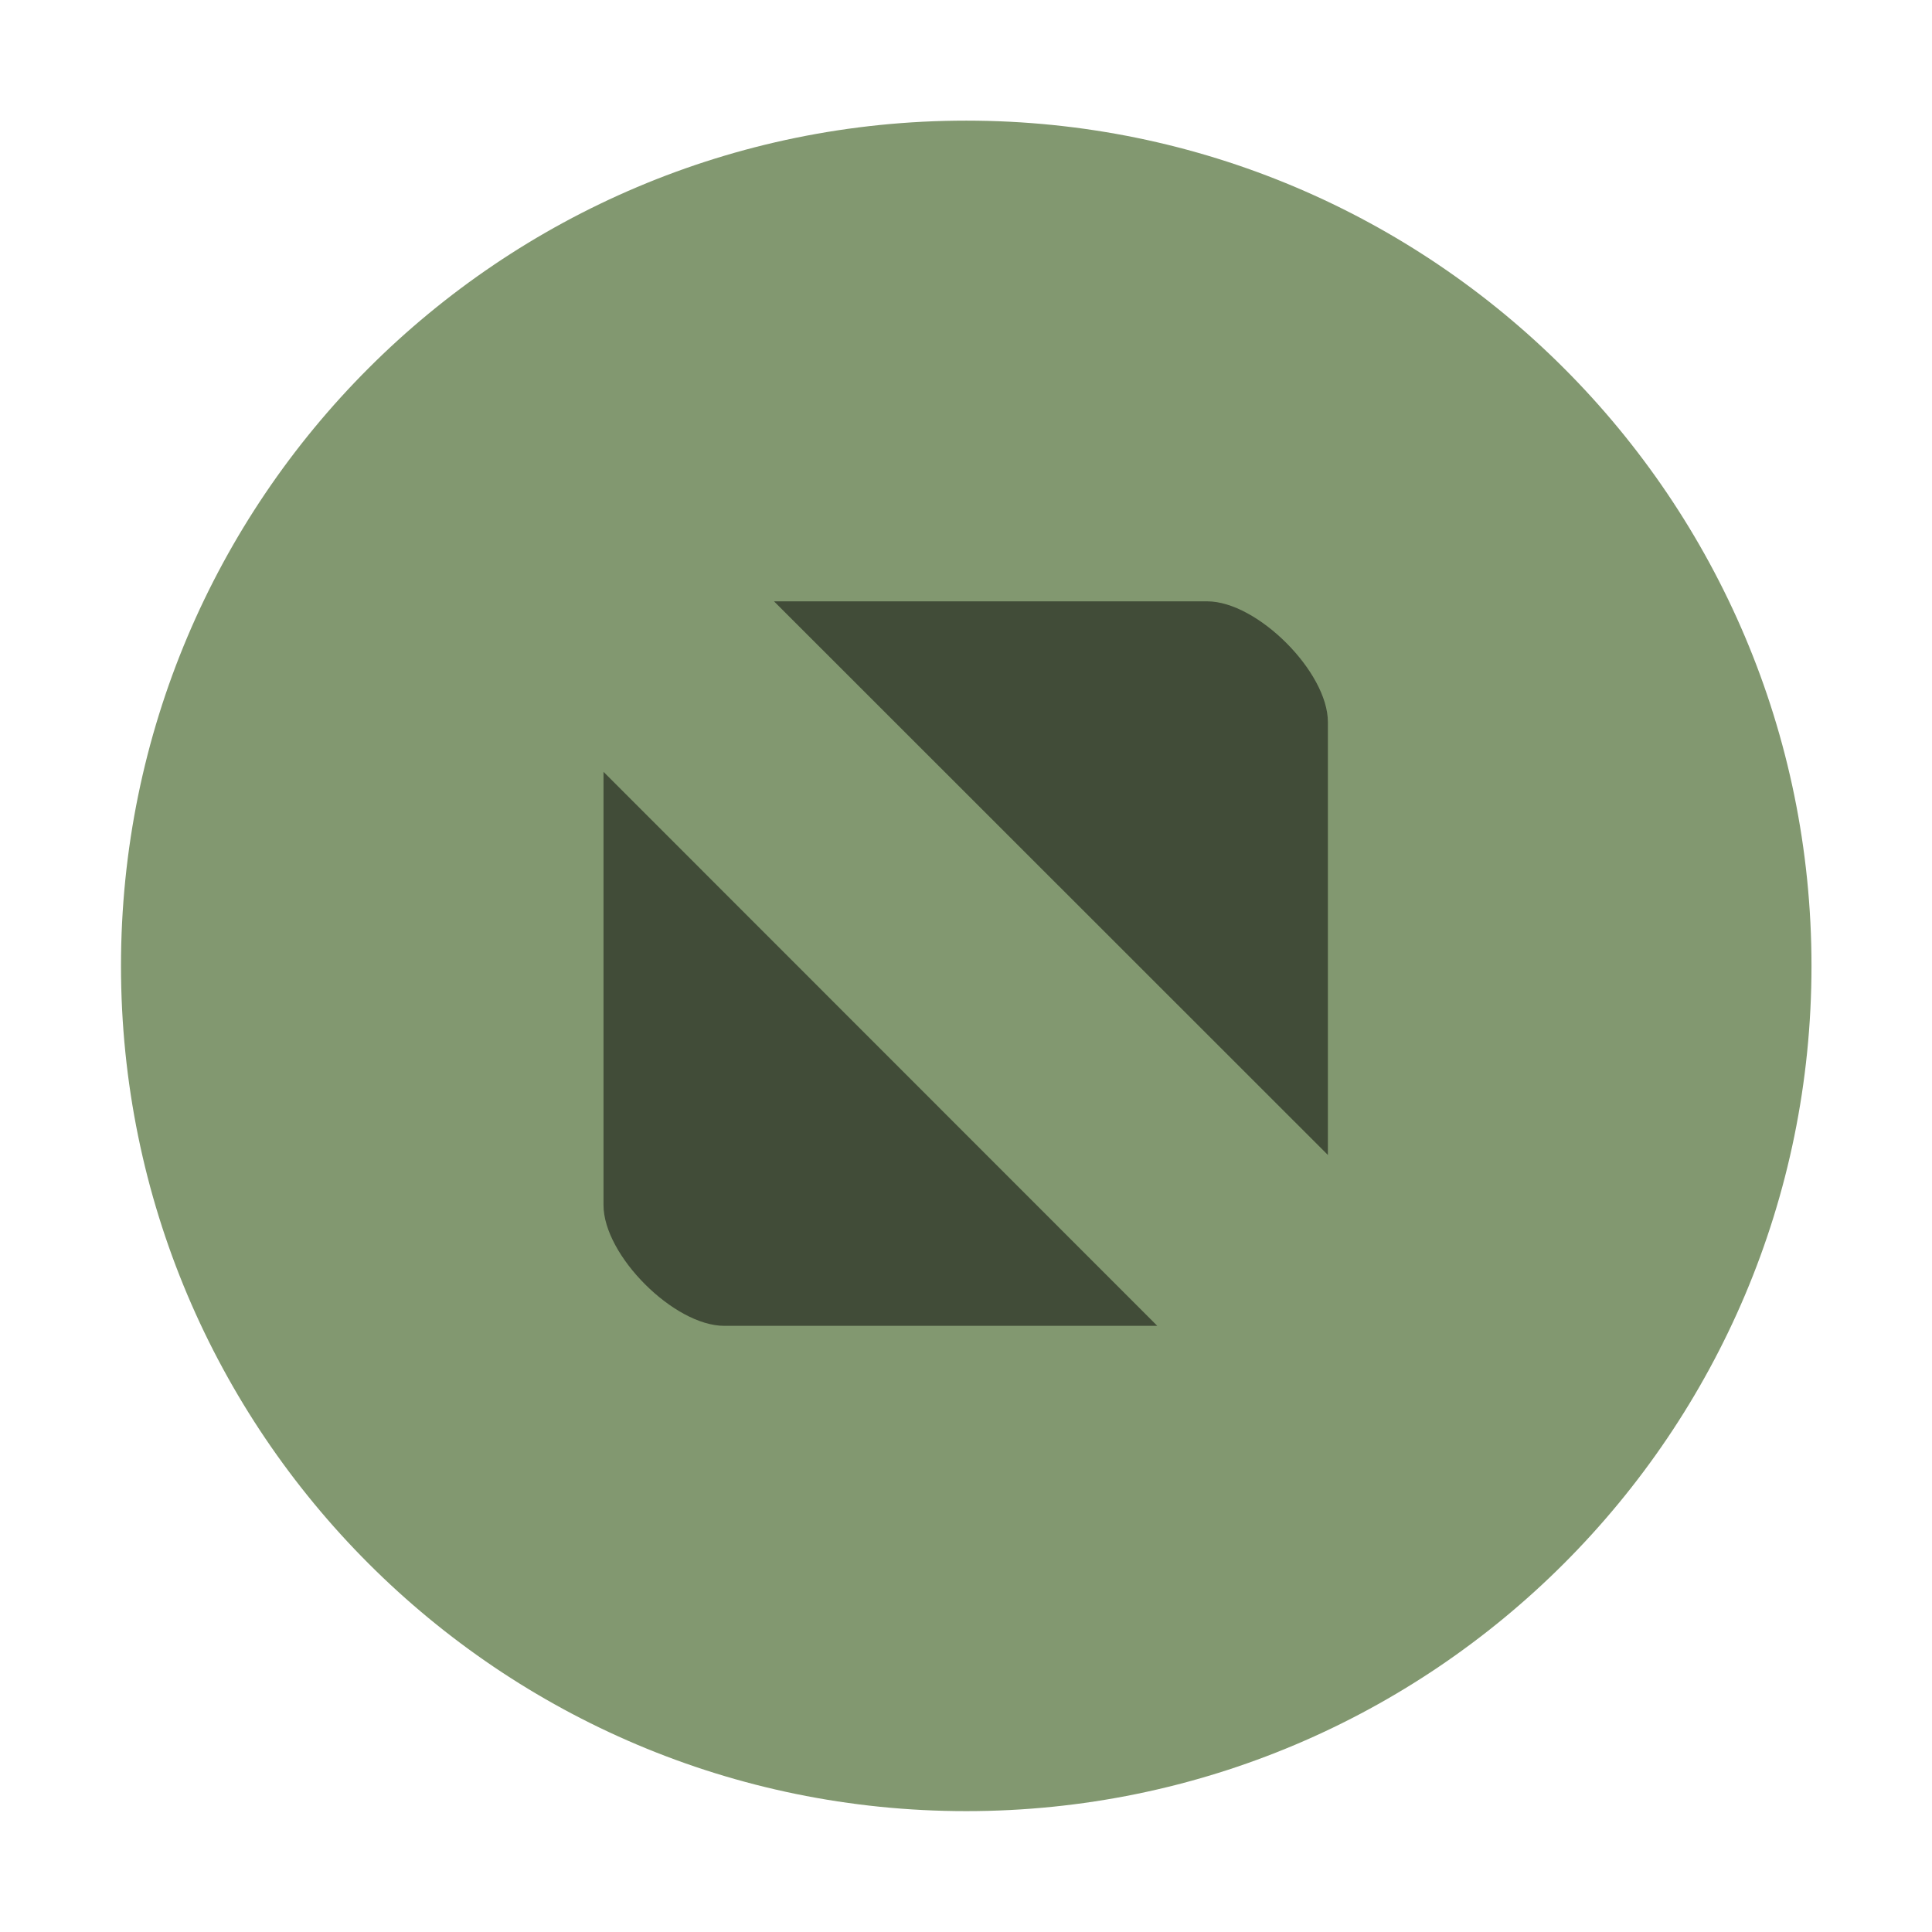
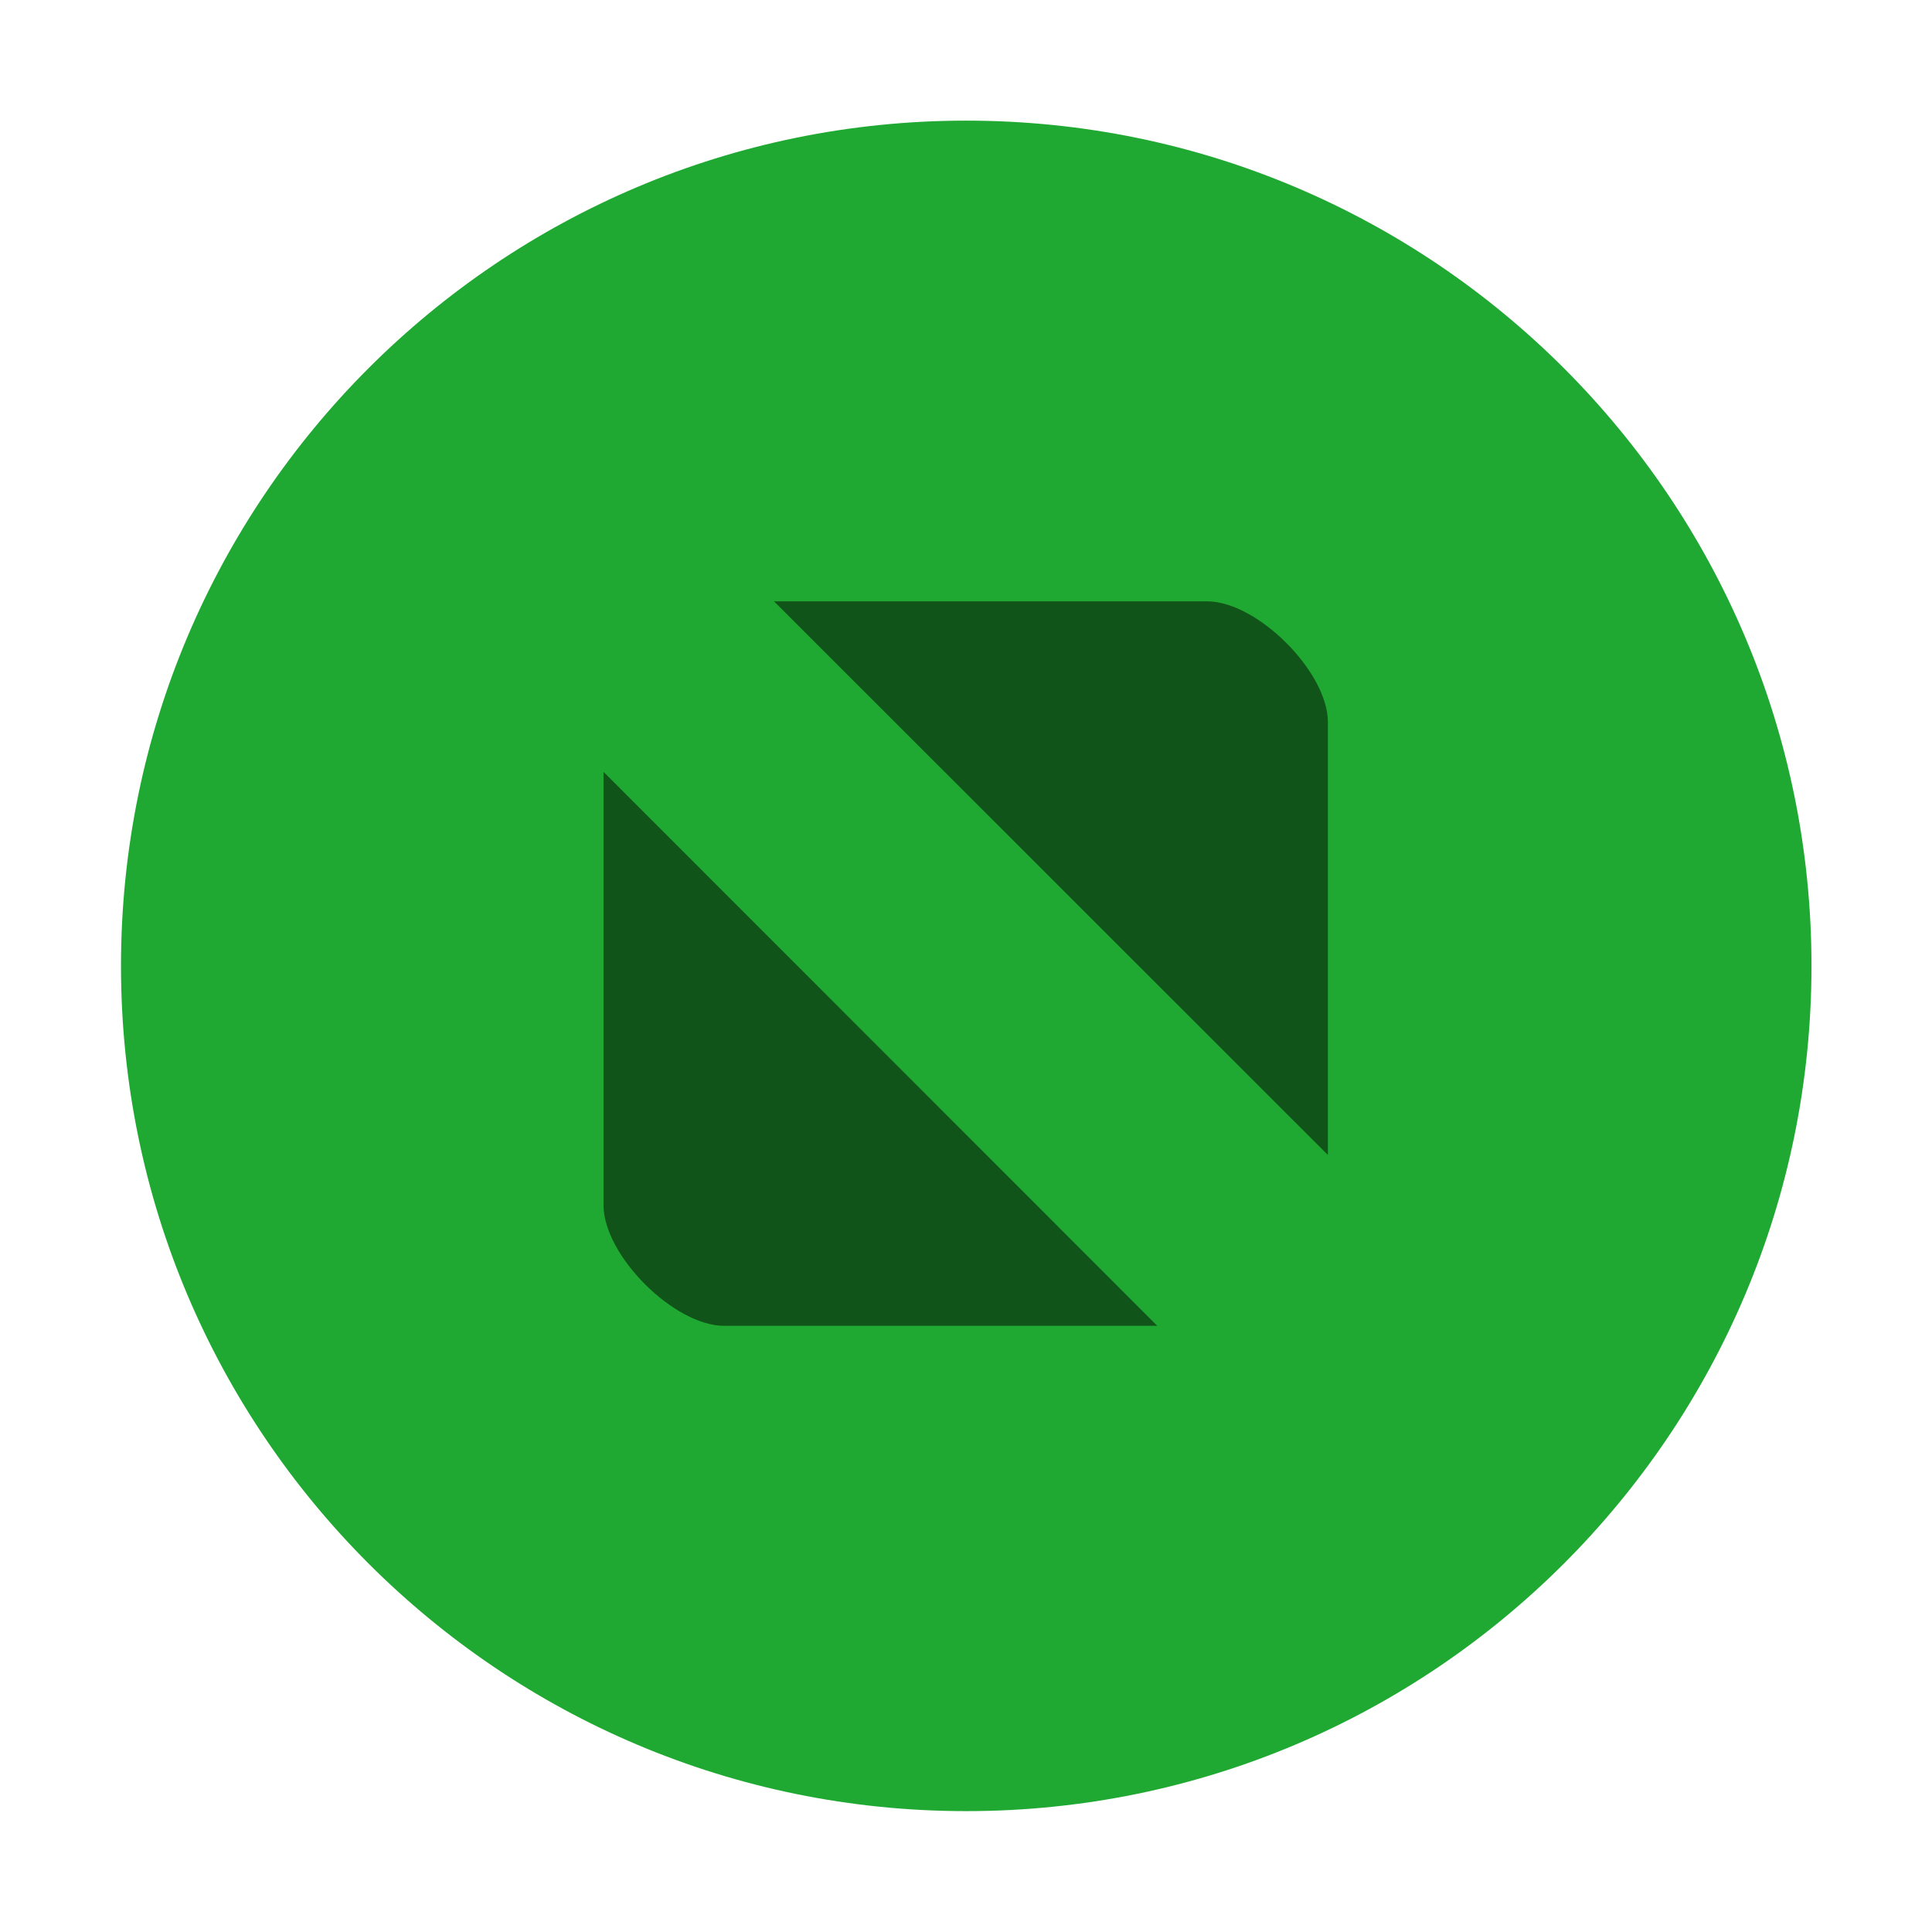
<svg xmlns="http://www.w3.org/2000/svg" width="16" height="16">
-   <path fill="#829870" fill-rule="evenodd" d="M8.002 14.999a7 7 0 1 0 0-14 7 7 0 0 0 0 14" />
+   <path fill="#20a932" fill-rule="evenodd" d="M8.002 14.999a7 7 0 1 0 0-14 7 7 0 0 0 0 14" />
  <path d="m6.41 4.98 4.587 4.585V5.98c0-.415-.585-1-1-1zM4.998 6.392V9.98c0 .416.584 1 1 1h3.586z" opacity=".5" />
</svg>
